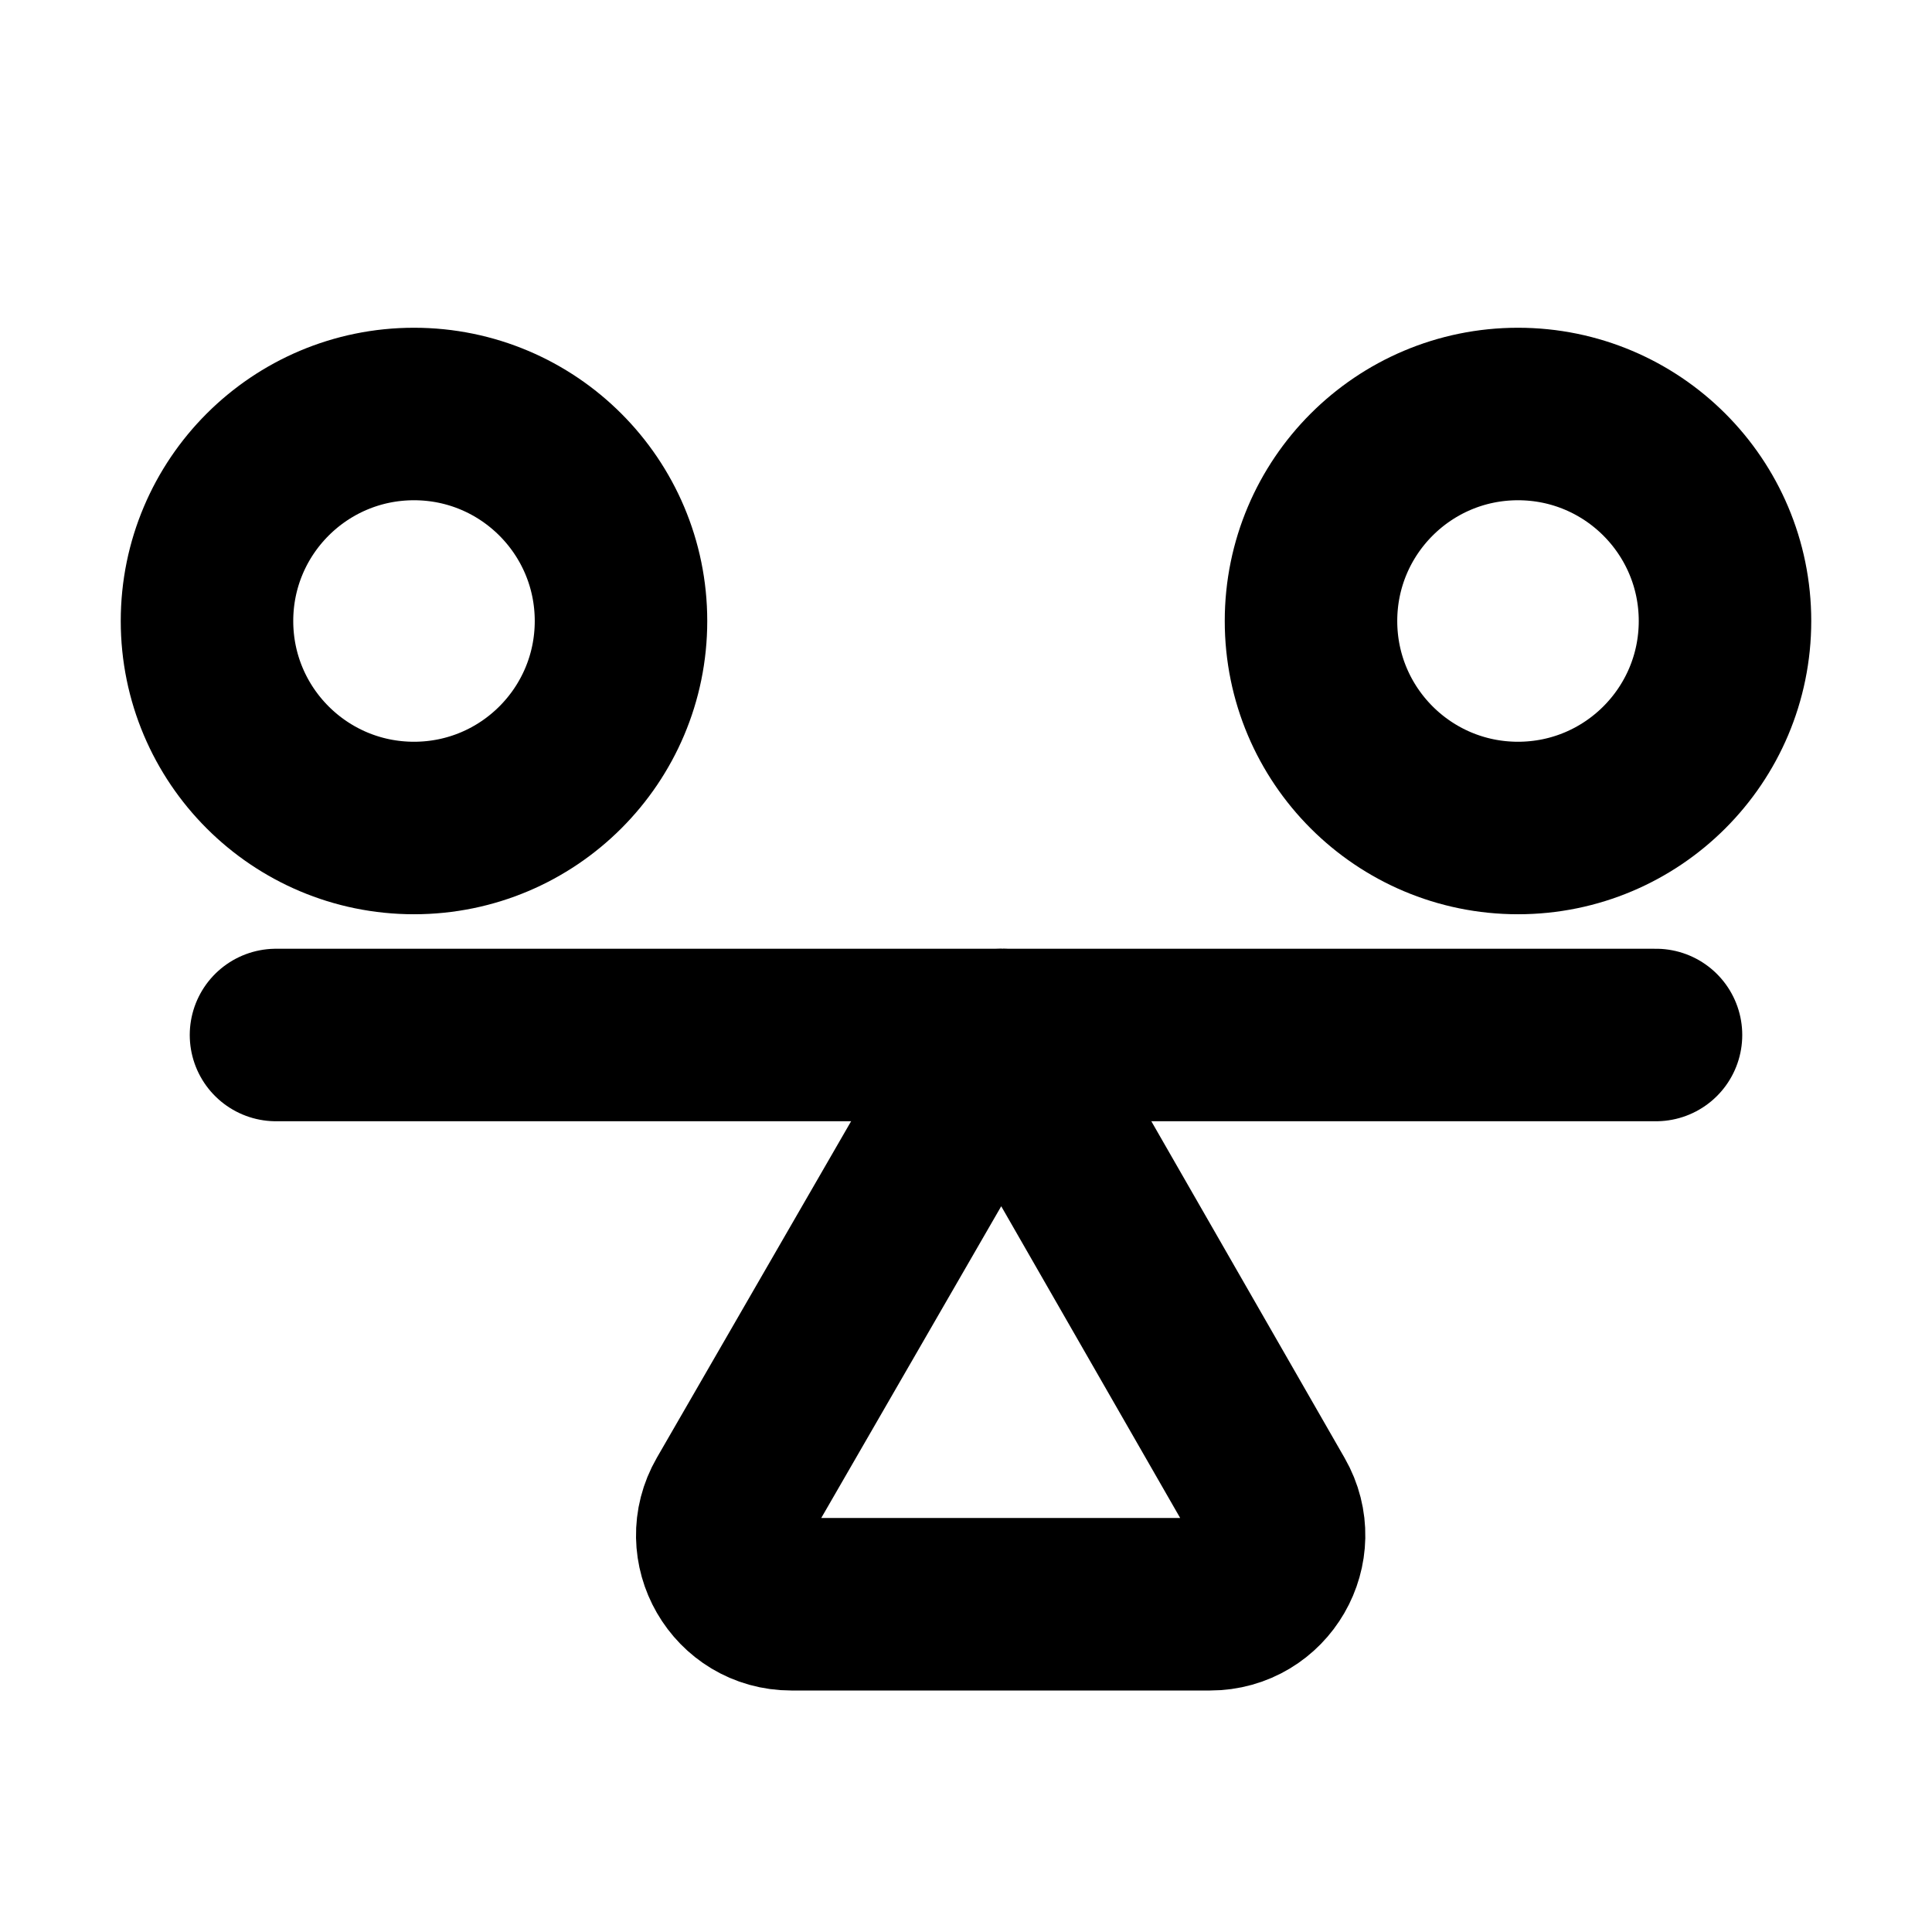
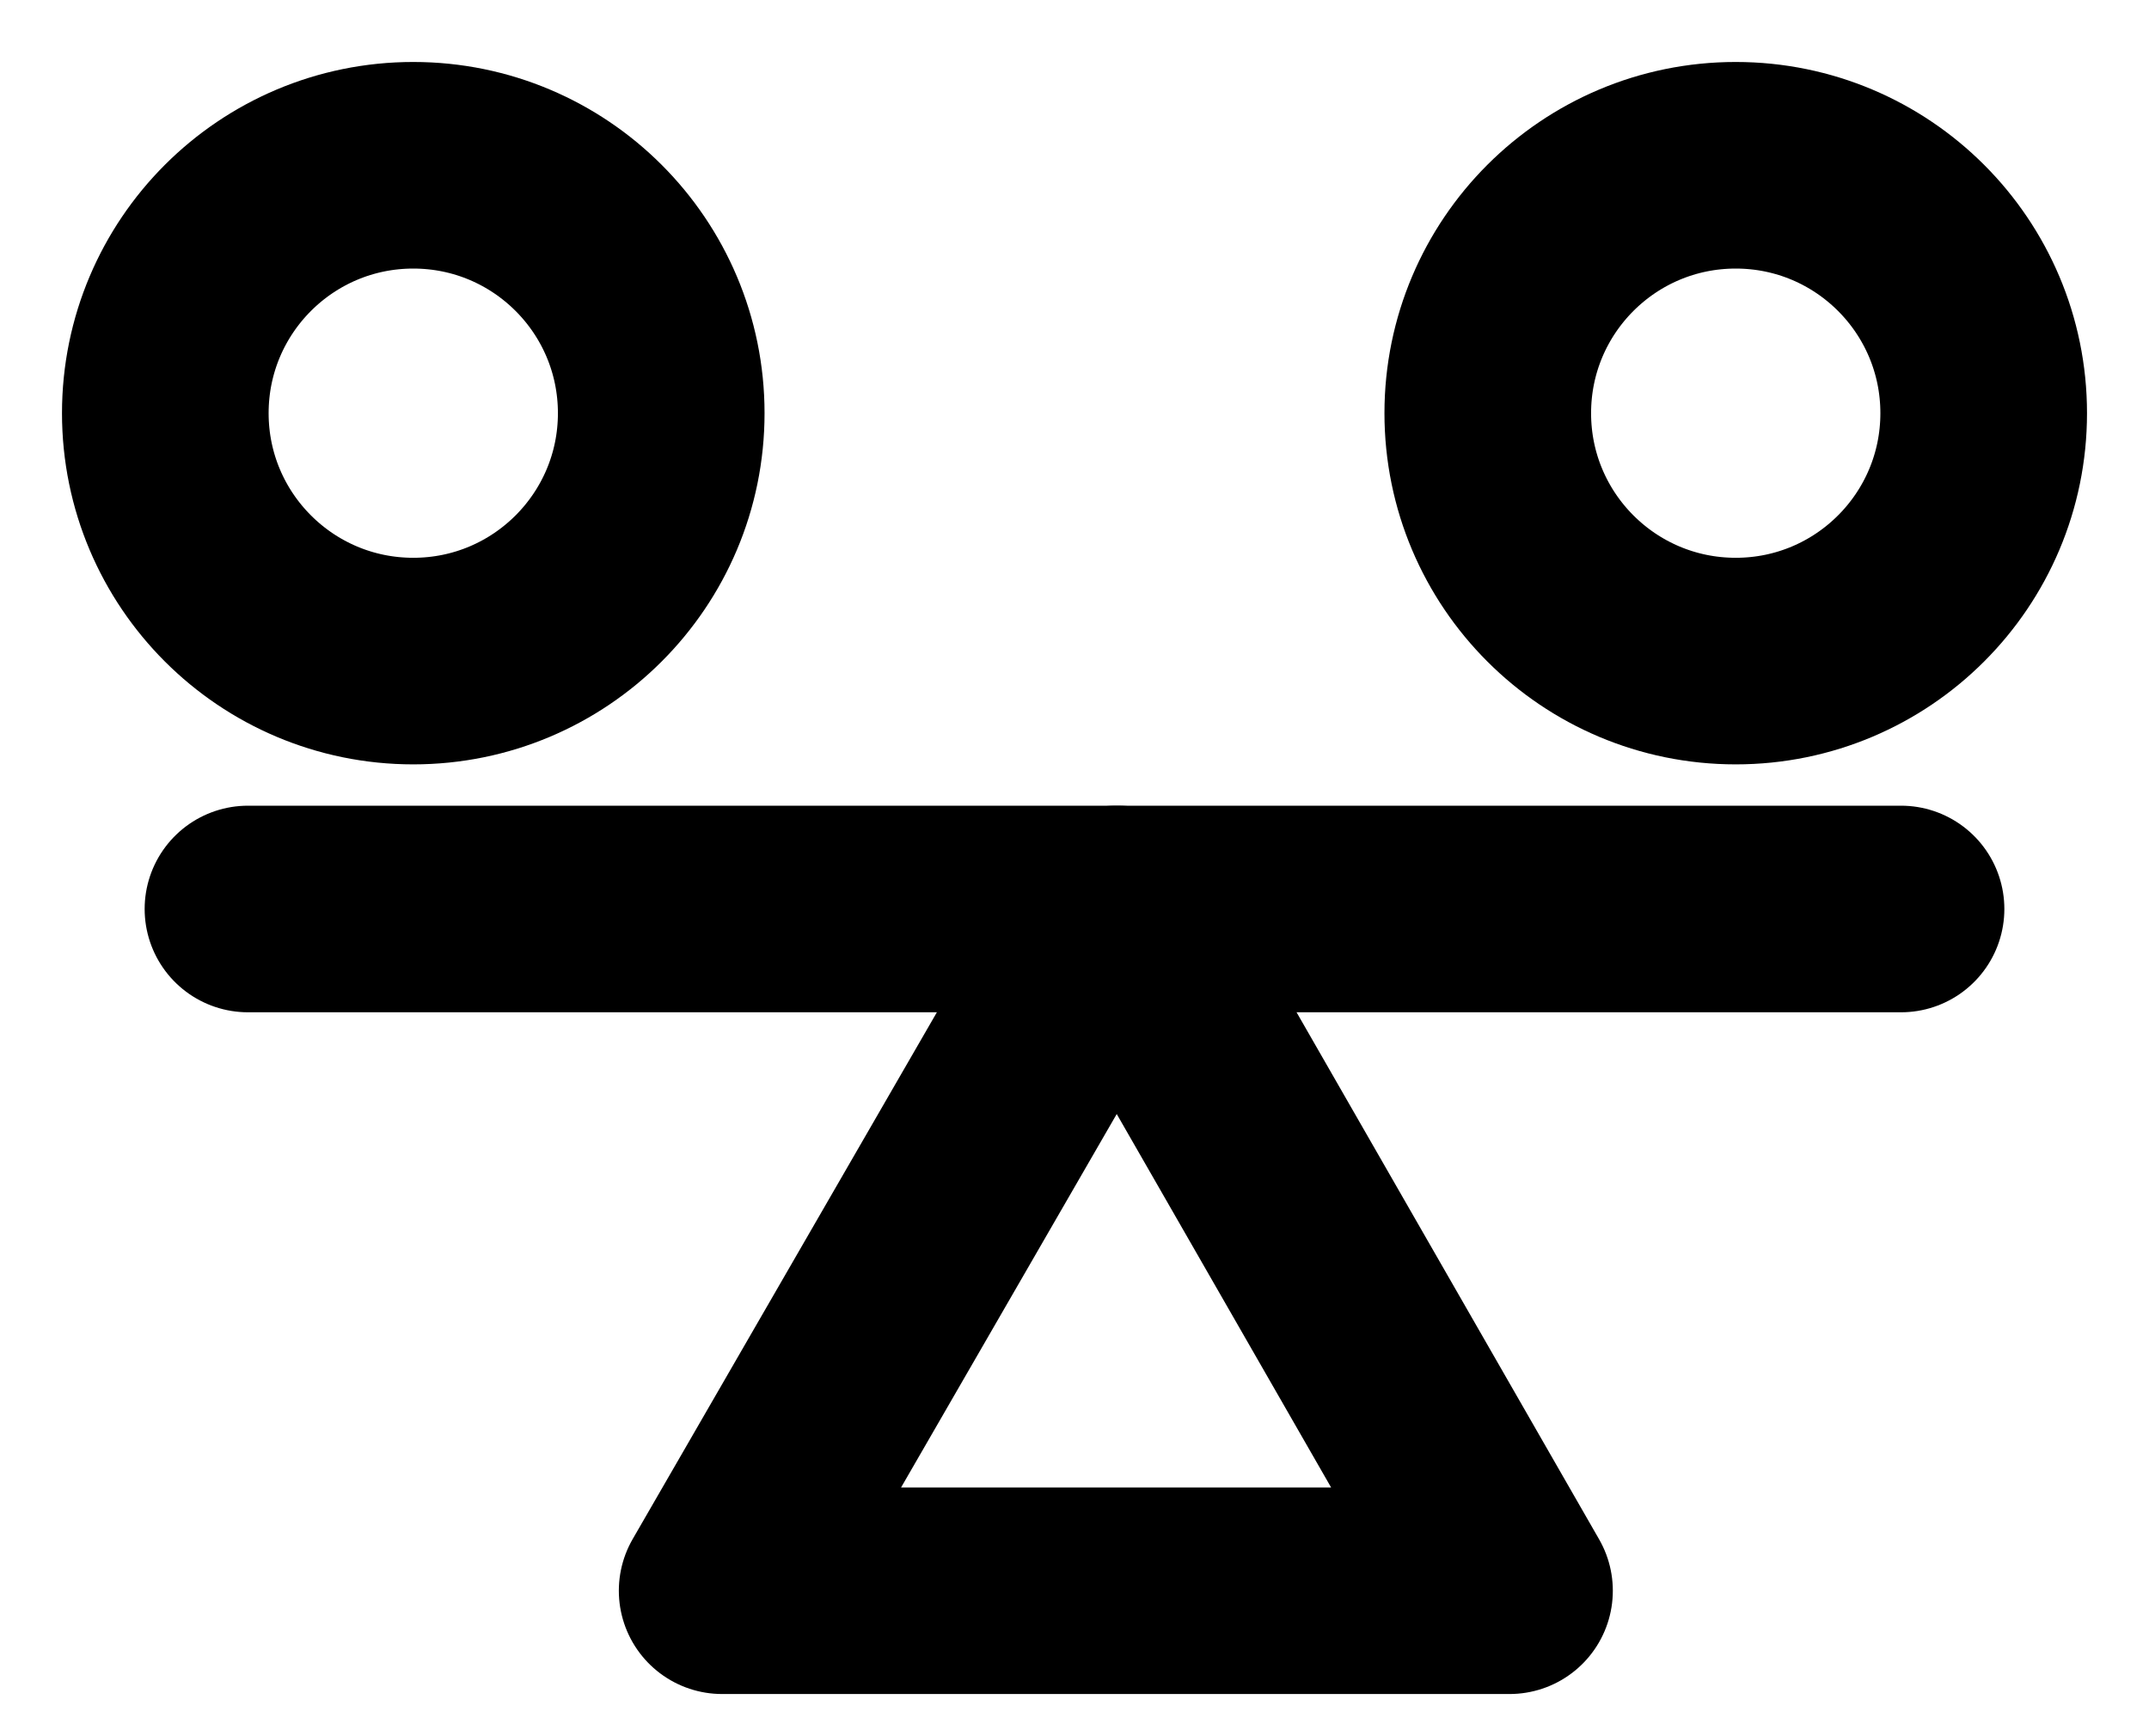
- <svg xmlns="http://www.w3.org/2000/svg" width="28" height="28" viewBox="0 0 28 28" fill="none">
-   <circle cx="6" cy="9" r="3" stroke="black" stroke-width="2.5" />
-   <circle cx="22" cy="9" r="3" stroke="black" stroke-width="2.5" />
-   <path d="M14.493 15.012C14.497 15.005 14.505 15 14.514 15V15C14.522 15 14.53 15.005 14.534 15.012L18.403 21.752C18.786 22.419 18.305 23.25 17.536 23.25H11.469C10.699 23.25 10.218 22.417 10.603 21.75L14.493 15.012Z" stroke="black" stroke-width="2.5" stroke-linecap="round" stroke-linejoin="round" />
-   <path d="M24 15L4 15" stroke="black" stroke-width="2.5" stroke-linecap="round" stroke-linejoin="round" />
+ <svg xmlns="http://www.w3.org/2000/svg" width="26" height="21" viewBox="0 0 26 21" fill="none">
+   <circle cx="5" cy="5" r="3" stroke="black" stroke-width="2.5" />
+   <circle cx="21" cy="5" r="3" stroke="black" stroke-width="2.5" />
+   <path d="M13.5 11H13.528L18.263 19.25H8.737L13.5 11Z" stroke="black" stroke-width="2.5" stroke-linecap="round" stroke-linejoin="round" />
+   <path d="M23 11L3 11" stroke="black" stroke-width="2.5" stroke-linecap="round" stroke-linejoin="round" />
</svg>
